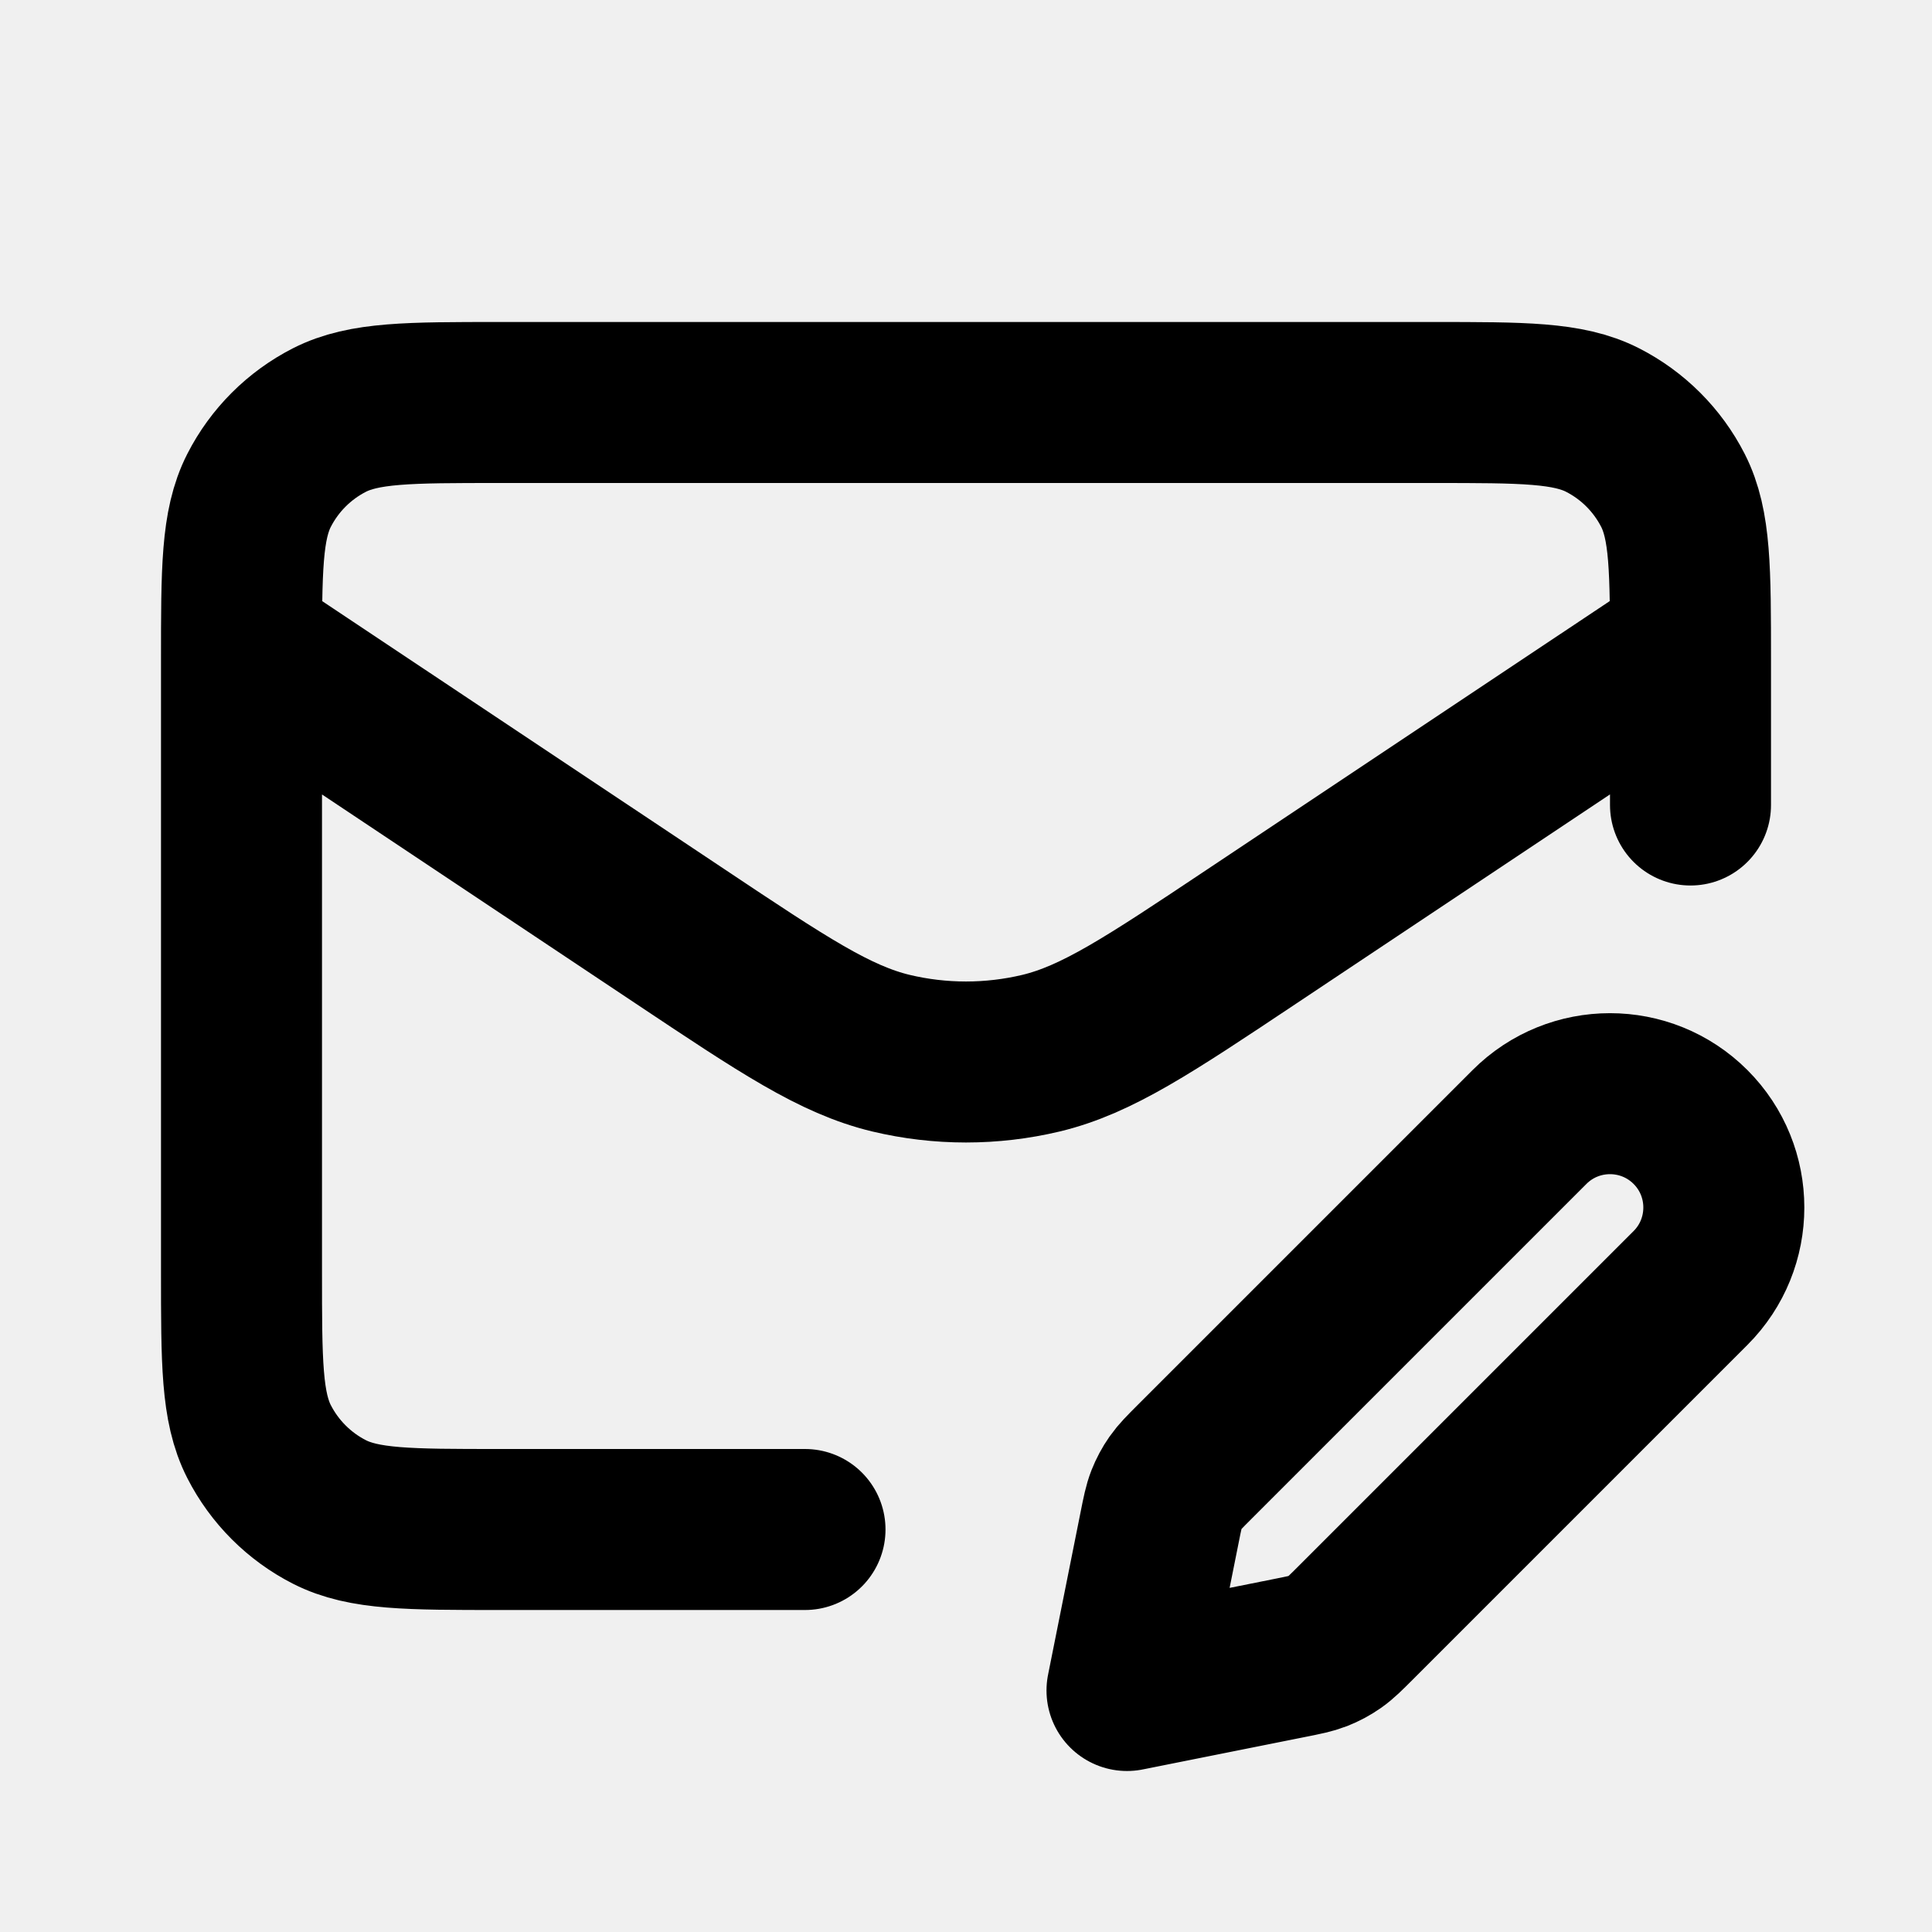
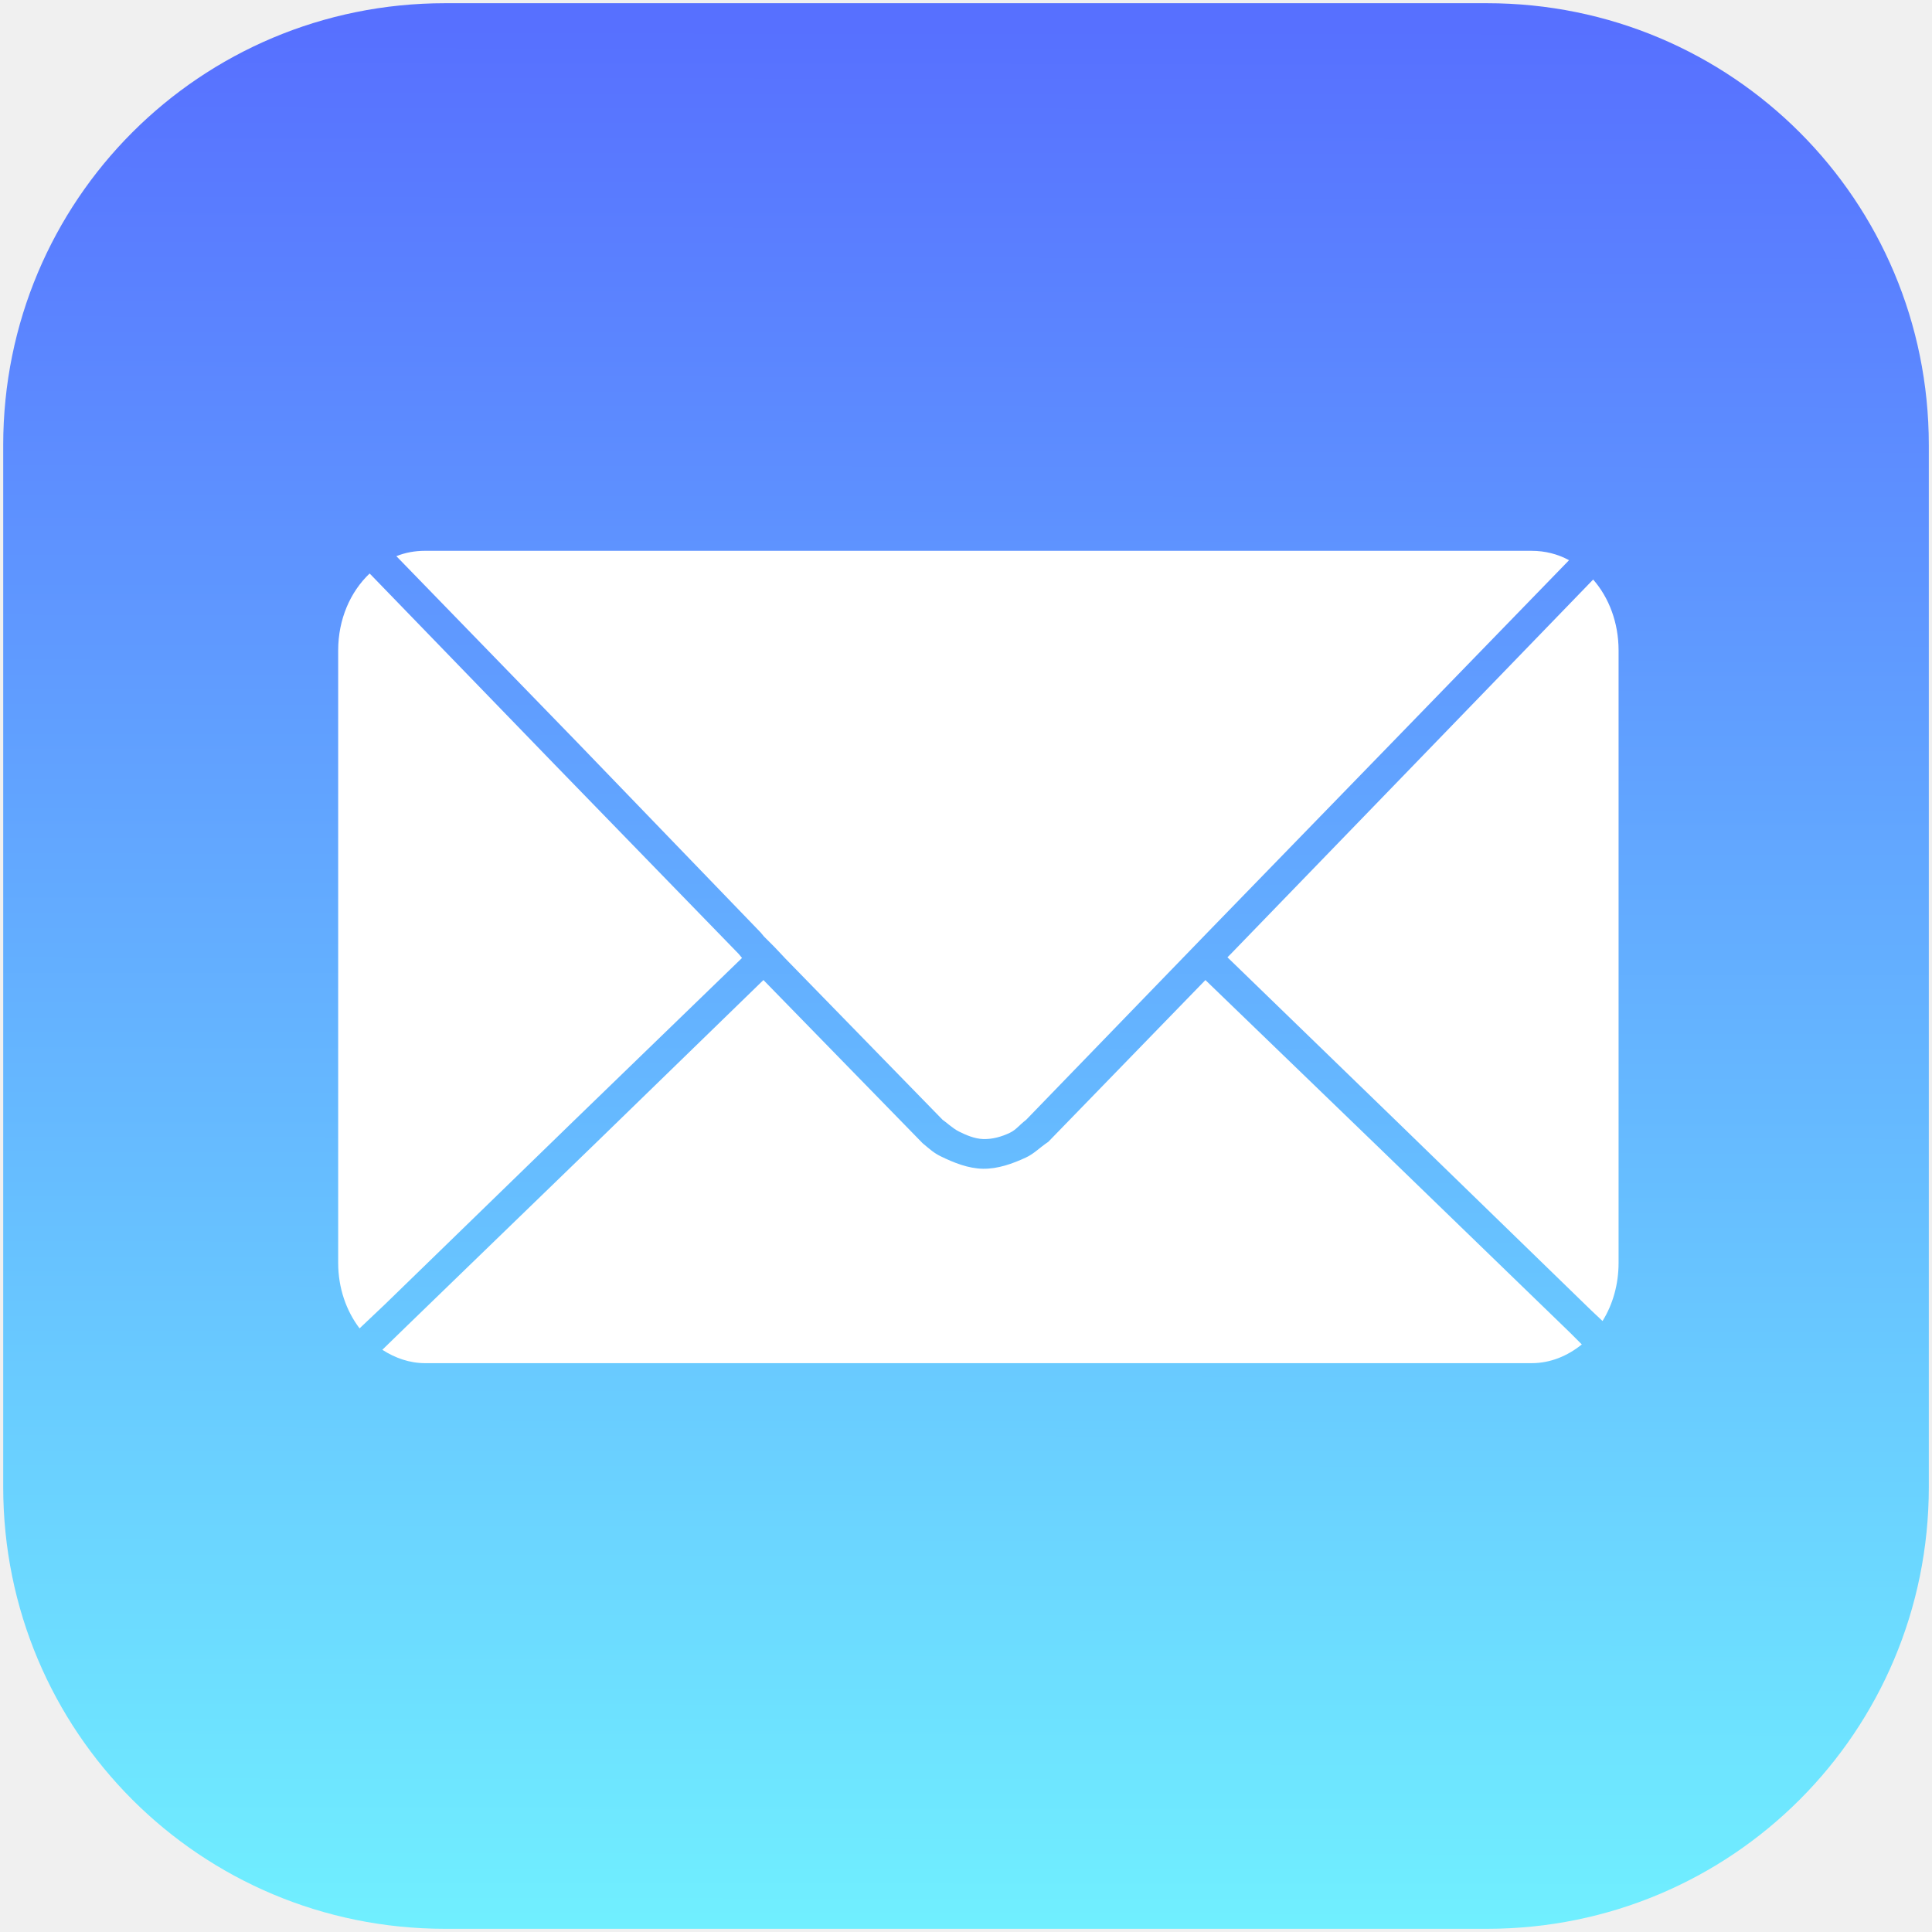
- <svg xmlns="http://www.w3.org/2000/svg" width="800px" height="800px" viewBox="0 0 24 24" fill="none">
-   <g id="SVGRepo_bgCarrier" stroke-width="0" />
-   <g id="SVGRepo_tracerCarrier" stroke-linecap="round" stroke-linejoin="round" />
-   <g id="SVGRepo_iconCarrier">
-     <path d="M10 19H6.2C5.08 19 4.52 19 4.092 18.782C3.716 18.59 3.41 18.284 3.218 17.908C3 17.48 3 16.92 3 15.8V8.2C3 7.08 3 6.52 3.218 6.092C3.41 5.716 3.716 5.41 4.092 5.218C4.52 5 5.08 5 6.2 5H17.8C18.92 5 19.48 5 19.908 5.218C20.284 5.41 20.59 5.716 20.782 6.092C21 6.52 21 7.08 21 8.2V10M20.607 8.262L15.55 11.633C14.267 12.489 13.625 12.916 12.932 13.083C12.319 13.229 11.68 13.229 11.068 13.083C10.374 12.916 9.733 12.489 8.45 11.633L3.147 8.099M14 21L16.025 20.595C16.201 20.56 16.29 20.542 16.372 20.51C16.445 20.481 16.515 20.444 16.579 20.399C16.652 20.348 16.715 20.285 16.843 20.157L21 16C21.552 15.448 21.552 14.552 21 14C20.448 13.448 19.552 13.448 19 14L14.843 18.157C14.715 18.285 14.652 18.348 14.601 18.421C14.556 18.485 14.519 18.555 14.49 18.628C14.458 18.71 14.44 18.799 14.405 18.975L14 21Z" stroke="#000000" stroke-width="2" stroke-linecap="round" stroke-linejoin="round" />
+ <svg xmlns="http://www.w3.org/2000/svg" xmlns:xlink="http://www.w3.org/1999/xlink" width="602" height="602" id="svg2" version="1.1">
+   <defs id="defs4">
+     <linearGradient id="linearGradient3068">
+       <stop style="stop-color:#70efff;stop-opacity:1" offset="0" id="stop3070" />
+       <stop style="stop-color:#5770ff;stop-opacity:1" offset="1" id="stop3072" />
+     </linearGradient>
+     <linearGradient id="linearGradient3013">
+       <stop id="stop3015" offset="0" style="stop-color:#0255fb;stop-opacity:1" />
+       <stop id="stop3017" offset="1" style="stop-color:#13ddf5;stop-opacity:1" />
+     </linearGradient>
+     <linearGradient id="linearGradient3915">
+       <stop style="stop-color:#0081f8;stop-opacity:1;" offset="0" id="stop3917" />
+       <stop style="stop-color:#01ddff;stop-opacity:1" offset="1" id="stop3919" />
+     </linearGradient>
+     <linearGradient id="linearGradient3883">
+       <stop style="stop-color:#0081f8;stop-opacity:1;" offset="0" id="stop3885" />
+       <stop style="stop-color:#0081f8;stop-opacity:0;" offset="1" id="stop3887" />
+     </linearGradient>
+     <linearGradient id="linearGradient3843">
+       <stop id="stop3851" offset="0" style="stop-color:#3d73c3;stop-opacity:1;" />
+       <stop style="stop-color:#0064f5;stop-opacity:0.373;" offset="0.25" id="stop3857" />
+       <stop style="stop-color:#0064f5;stop-opacity:0.247;" offset="0.5" id="stop3855" />
+       <stop style="stop-color:#0064f5;stop-opacity:0;" offset="1" id="stop3847" />
+     </linearGradient>
+     <linearGradient id="linearGradient3835">
+       <stop style="stop-color:#ffffff;stop-opacity:1;" offset="0" id="stop3837" />
+       <stop style="stop-color:#ffffff;stop-opacity:0;" offset="1" id="stop3839" />
+     </linearGradient>
+     <linearGradient xlink:href="#linearGradient3915" id="linearGradient3921" x1="377.888" y1="512.689" x2="378.472" y2="338.639" gradientUnits="userSpaceOnUse" />
+     <linearGradient xlink:href="#linearGradient3013" id="linearGradient3025" gradientUnits="userSpaceOnUse" gradientTransform="translate(1.523435e-5,450.362)" x1="305.201" y1="598.592" x2="305.785" y2="8.244" />
+     <linearGradient xlink:href="#linearGradient3068" id="linearGradient3066" gradientUnits="userSpaceOnUse" gradientTransform="matrix(0.15,0,0,0.15,0.8500239,961.2122)" x1="305.201" y1="598.592" x2="305.785" y2="8.244" />
+   </defs>
+   <g id="layer1" transform="translate(0,-450.3622)">
+     <g id="g3062" transform="matrix(6.666667,0,0,6.666667,-5.666811,-5957.719)">
+       <path style="color:#000000;fill:url(#linearGradient3066);fill-opacity:1;fill-rule:nonzero;stroke:none;stroke-width:0.1;marker:none;visibility:visible;display:inline;overflow:visible;enable-background:accumulate" d="m 21.653,961.362 48.695,0 c 11.442,0 20.653,9.211 20.653,20.653 l 0,48.695 c 0,11.442 -9.211,20.653 -20.653,20.653 l -48.695,0 c -11.442,0 -20.653,-9.211 -20.653,-20.653 l 0,-48.695 c 0,-11.442 9.211,-20.653 20.653,-20.653 z" id="rect2996" />
+       <path transform="translate(0,450.3622)" id="rect3027" d="m 20.719,536.594 c -0.474,0 -0.921,0.082 -1.344,0.25 l 8.469,8.719 8.562,8.875 0.156,0.188 0.25,0.25 0.25,0.25 0.5,0.531 7.344,7.531 c 0.122,0.076 0.477,0.404 0.753,0.543 0.357,0.178 0.743,0.343 1.141,0.357 0.43,0.015 0.869,-0.108 1.256,-0.296 0.29,-0.141 0.419,-0.343 0.755,-0.603 l 8.5,-8.781 8.594,-8.844 8.281,-8.531 c -0.532,-0.288 -1.12,-0.438 -1.75,-0.438 z m -2.594,1.062 c -0.903,0.856 -1.469,2.142 -1.469,3.594 l 0,28.625 c 0,1.175 0.377,2.243 1,3.062 l 1.188,-1.125 8.844,-8.594 7.844,-7.594 -0.156,-0.188 -8.594,-8.844 -8.594,-8.875 z m 57.188,0.281 -8.375,8.656 -8.562,8.844 -0.156,0.156 8.156,7.906 8.844,8.594 0.531,0.5 c 0.476,-0.764 0.75,-1.705 0.75,-2.719 l 0,-28.625 c 0,-1.294 -0.449,-2.468 -1.188,-3.312 z m -38.781,18.719 -7.812,7.594 -8.875,8.594 -1.125,1.094 c 0.593,0.382 1.268,0.625 2,0.625 l 51.719,0 c 0.88,0 1.678,-0.339 2.344,-0.875 l -0.562,-0.562 -8.875,-8.594 -8.156,-7.875 -7.344,7.562 c -0.397,0.264 -0.663,0.556 -1.051,0.735 -0.625,0.289 -1.309,0.533 -1.997,0.523 -0.69,-0.011 -1.366,-0.281 -1.986,-0.585 -0.311,-0.153 -0.476,-0.305 -0.841,-0.61 z" style="color:#000000;fill:#ffffff;fill-opacity:1;fill-rule:nonzero;stroke:none;stroke-width:6.2;marker:none;visibility:visible;display:inline;overflow:visible;enable-background:accumulate" />
+     </g>
  </g>
</svg>
